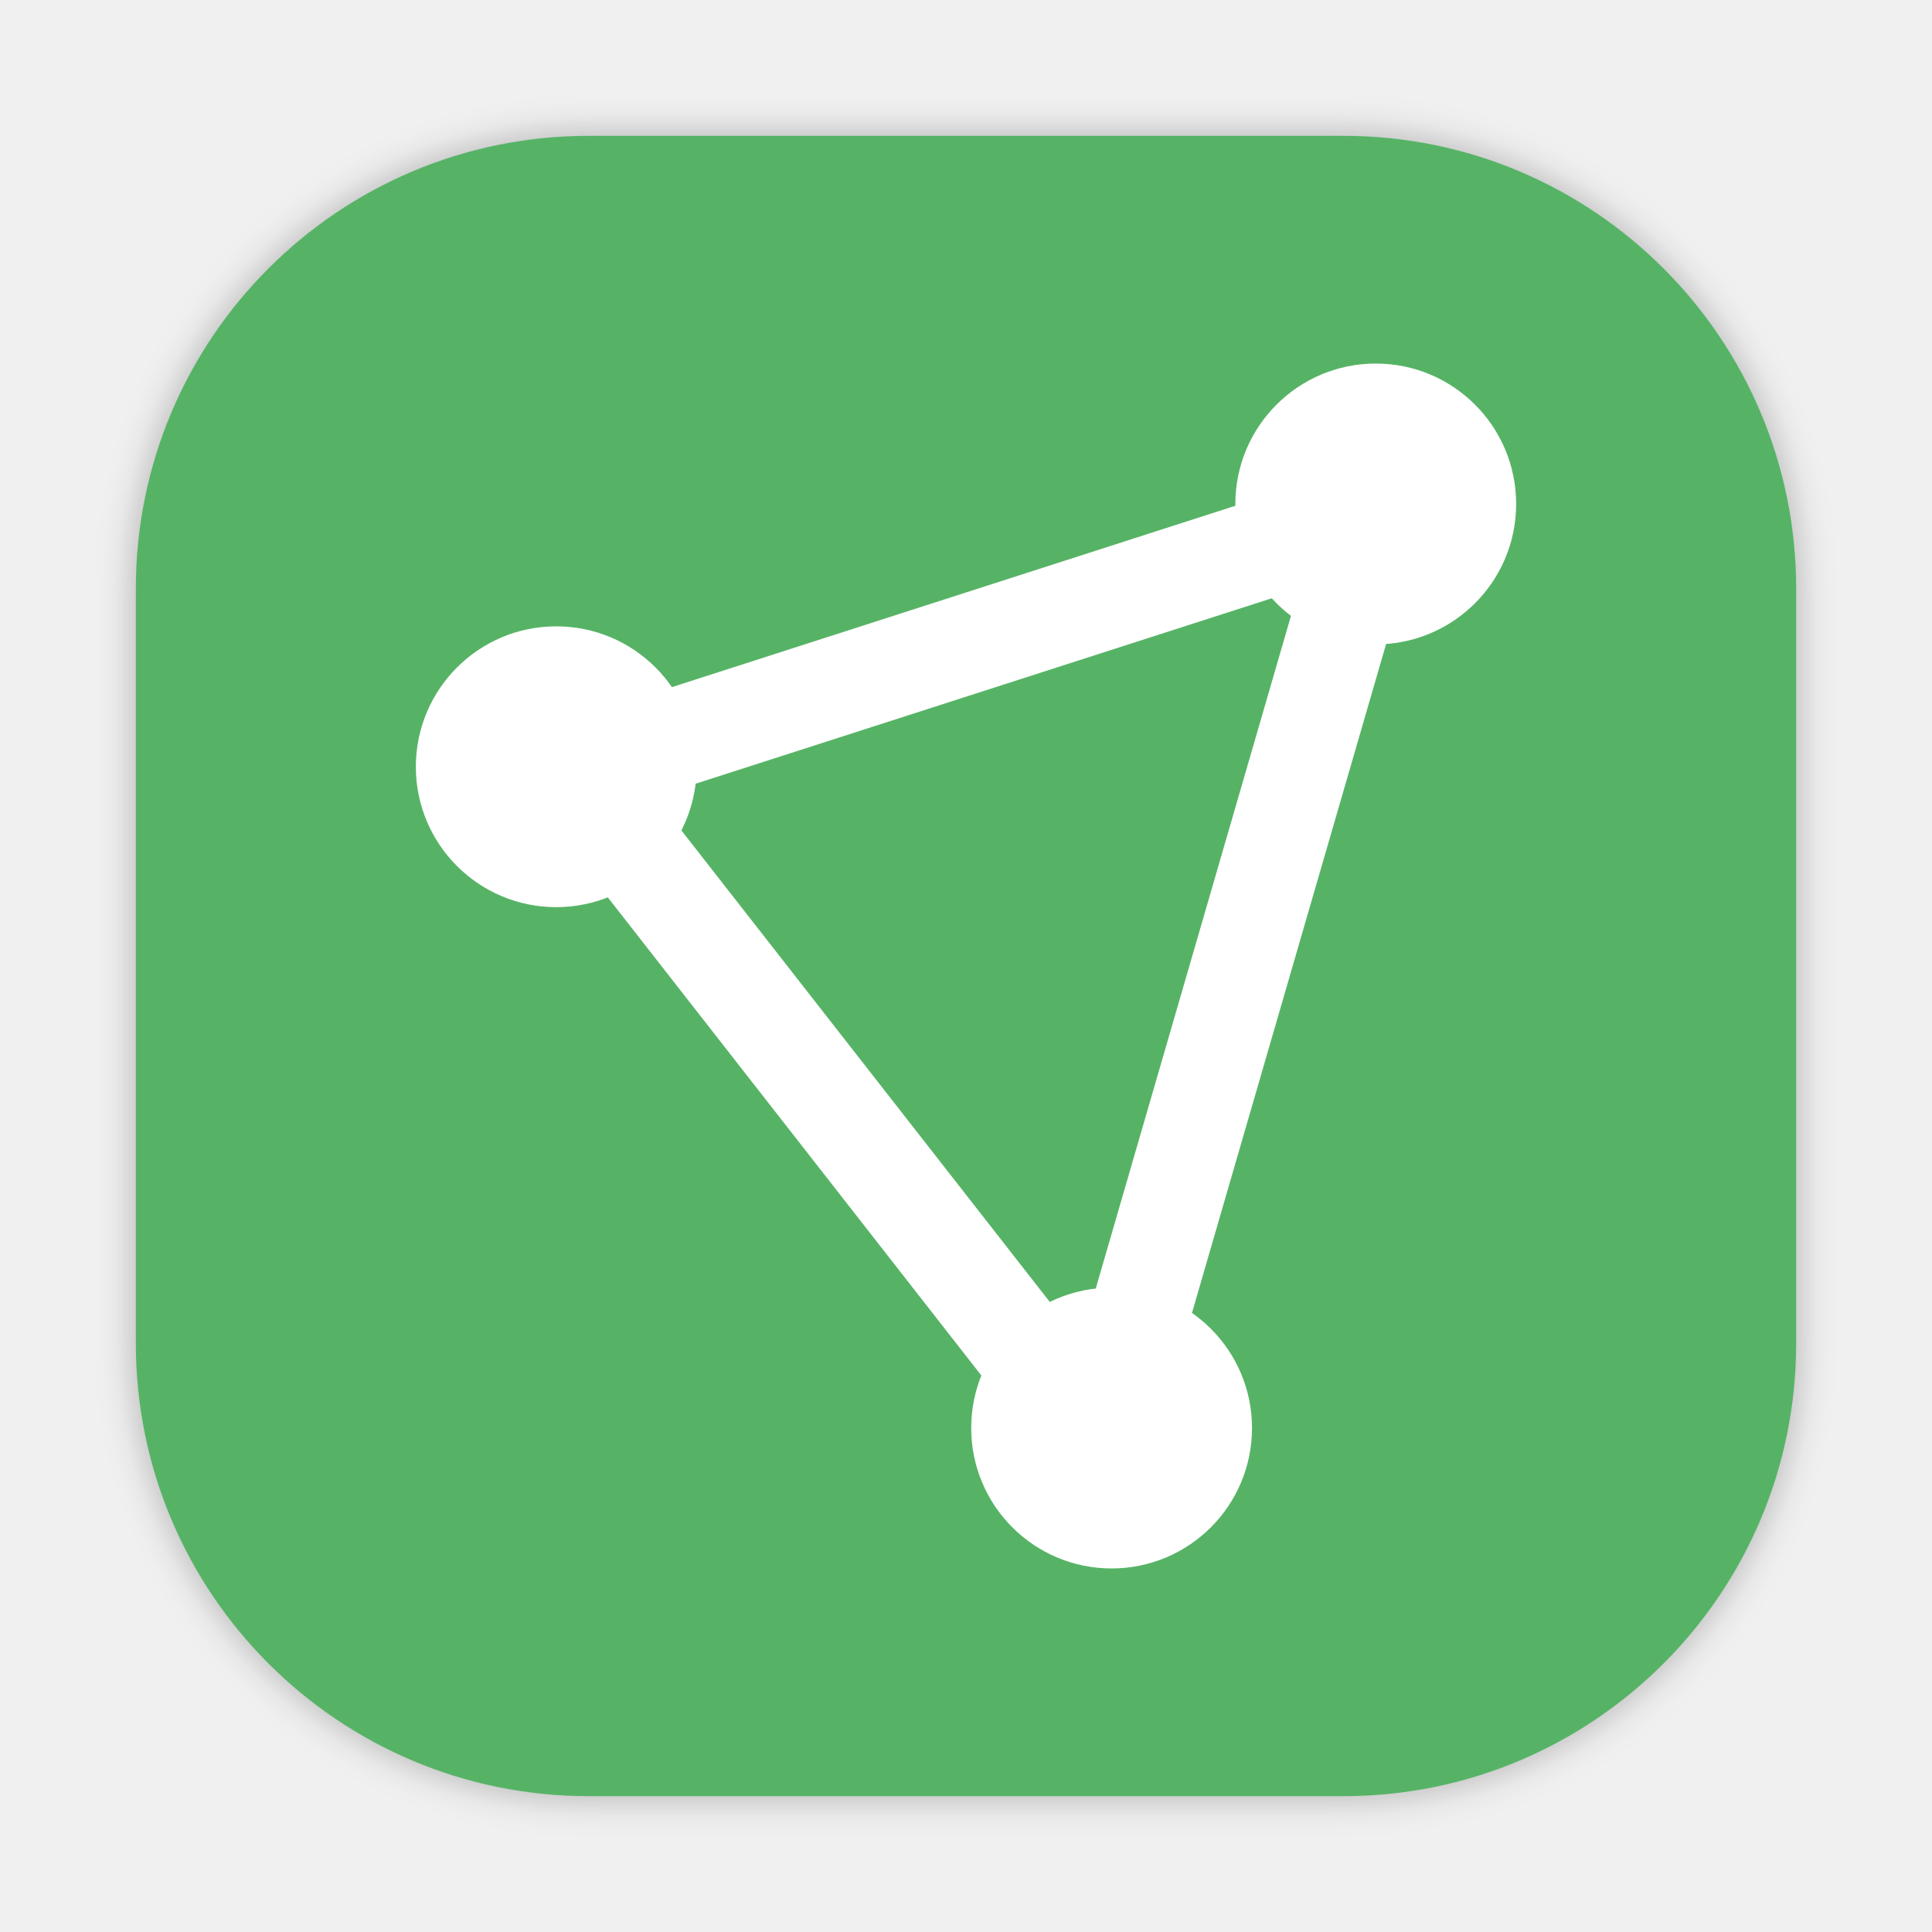
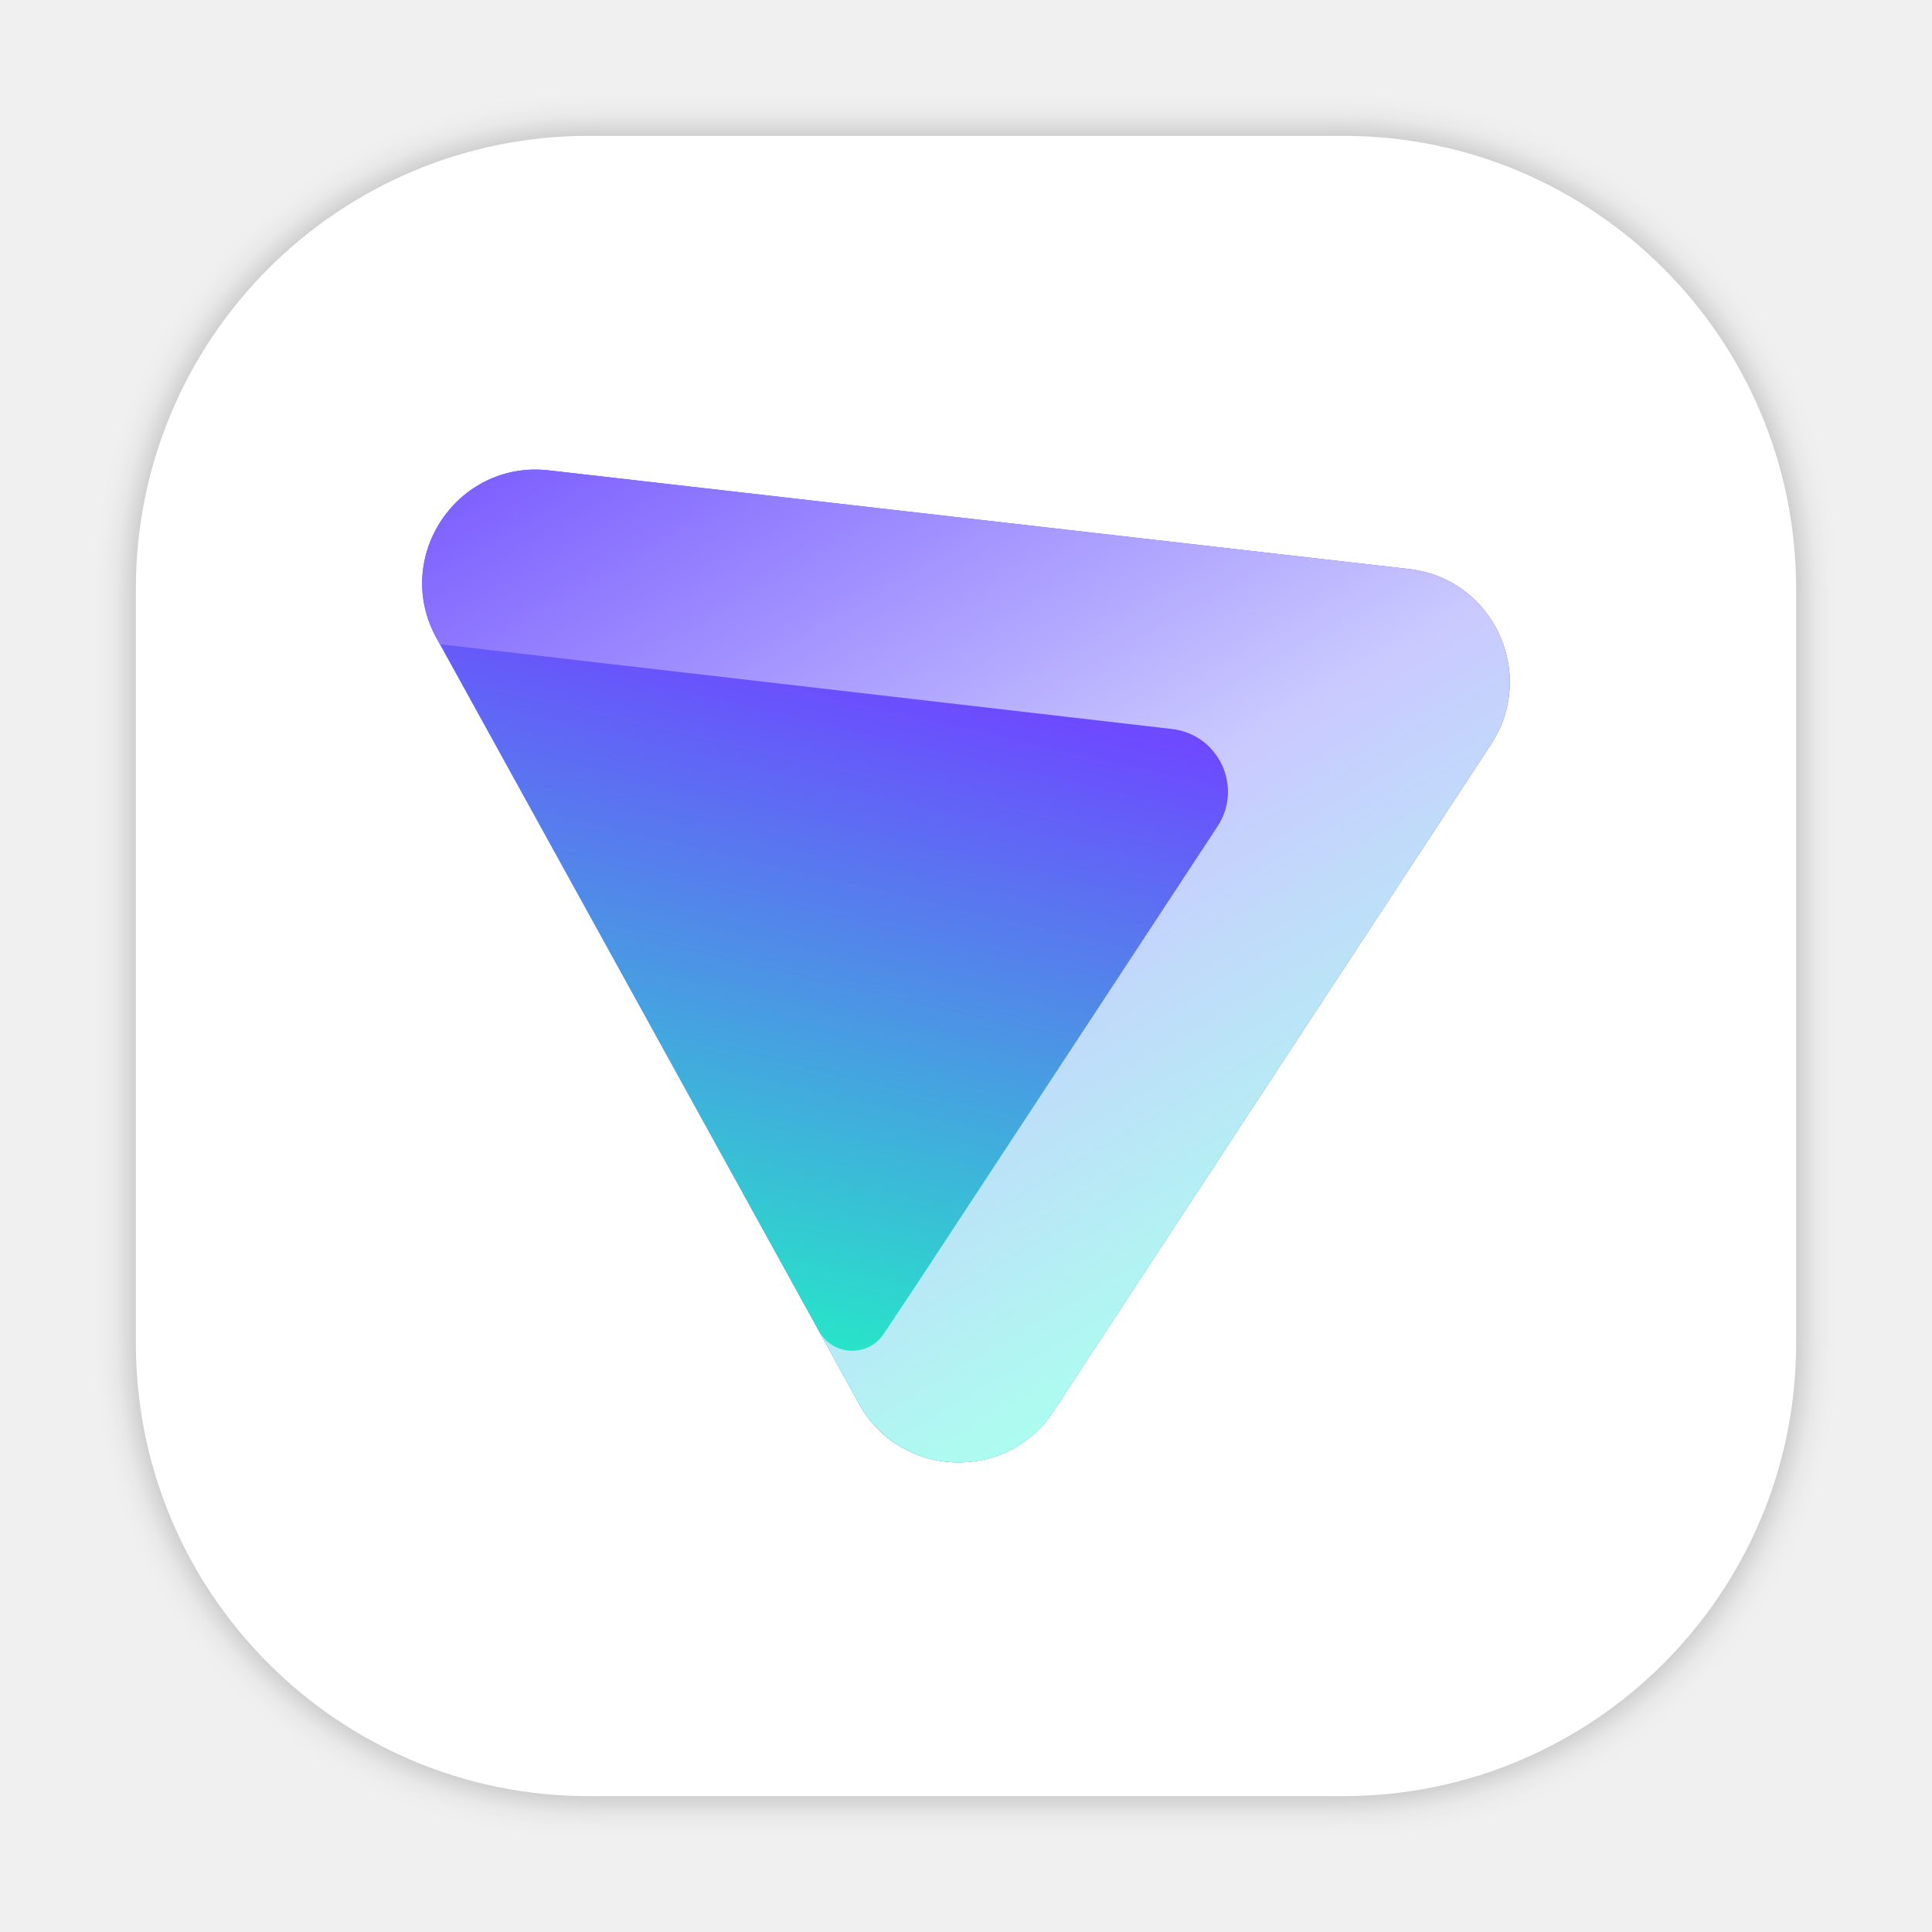
<svg xmlns="http://www.w3.org/2000/svg" id="svg25" viewBox="0 0 64 64" version="1.1" height="64" width="64">
  <defs id="defs7">
    <linearGradient gradientUnits="userSpaceOnUse" gradientTransform="matrix(0.05623,0,0,0.05623,0.071601,-0.05278)" y2="160" y1="120" x2="160" x1="135" id="a">
      <stop id="stop2" offset="0" stop-color="#eff7fc" />
      <stop id="stop4" offset="1" stop-color="#fff" />
    </linearGradient>
    <filter id="filter2761" x="-.024" y="-.024" width="1.048" height="1.048" color-interpolation-filters="sRGB">
      <feGaussianBlur stdDeviation="0.146" id="feGaussianBlur854" />
    </filter>
    <linearGradient id="linearGradient1024-1" x1="1.331" x2="15.65" y1="15.576" y2="1.17" gradientTransform="matrix(3.779602,0,0,3.779602,-6.854342,-22.41113)" gradientUnits="userSpaceOnUse">
      <stop stop-color="#00c8ff" offset="0" id="stop857" />
      <stop stop-color="#14a0ff" offset="1" id="stop859" />
    </linearGradient>
    <filter id="filter1655" x="-.073" y="-.098" width="1.147" height="1.196" color-interpolation-filters="sRGB">
      <feGaussianBlur stdDeviation="0.324" id="feGaussianBlur862" />
    </filter>
    <linearGradient id="linearGradient1005" x1=".739" x2="16.388" y1="16.296" y2=".647" gradientTransform="matrix(3.779502,0,0,3.779502,86.30039,-73.9142)" gradientUnits="userSpaceOnUse">
      <stop stop-color="#00a0ff" offset="0" id="stop912" />
      <stop stop-color="#37beff" offset="1" id="stop914" />
    </linearGradient>
    <linearGradient id="w" x1="123.64" x2="146.53" y1="131.03" y2="174.71" gradientTransform="matrix(4.2812,0,0,3.5908,41,42)" gradientUnits="userSpaceOnUse">
      <stop stop-color="#fafafa" offset="0" id="stop917" />
      <stop stop-color="#fff" offset="1" id="stop919" />
    </linearGradient>
    <filter id="filter1152" x="-0.055" y="-0.066" width="1.111" height="1.131" color-interpolation-filters="sRGB">
      <feGaussianBlur stdDeviation="2.993" id="feGaussianBlur922" />
    </filter>
    <style type="text/css" id="style864" />
    <filter id="filter1057" x="-0.027" y="-0.027" width="1.054" height="1.054" color-interpolation-filters="sRGB">
      <feGaussianBlur stdDeviation="0.619" id="feGaussianBlur866" />
    </filter>
    <linearGradient id="linearGradient1053" x1="-127" x2="-72" y1="60" y2="5" gradientTransform="translate(131.5,-0.51)" gradientUnits="userSpaceOnUse">
      <stop stop-color="#32d7ff" offset="0" id="stop869" />
      <stop stop-color="#329bff" offset="1" id="stop871" />
    </linearGradient>
    <style type="text/css" id="style874" />
    <style type="text/css" id="style876" />
    <style type="text/css" id="style878" />
    <style type="text/css" id="style880" />
    <style type="text/css" id="style882" />
    <style type="text/css" id="style884" />
    <style type="text/css" id="style886" />
    <path id="SVGID_61_" d="M309.4,297.7c5.7-6.4,11.2-13.6,16.3-22.1" />
    <path id="SVGID_60_" d="M74.3,275.6c5.1,8.5,10.6,15.7,16.2,22" />
    <path id="SVGID_59_" d="M53.5,203.2c0.1,6.7,0.7,13.4,1.8,20l0,0l0,0l0,0c3.1,19.1,9.7,36.8,19.1,52.4" />
    <path id="SVGID_58_" d="M325.7,275.6c12.8-21.3,20.6-45.6,21-72.3" />
    <clipPath clipPathUnits="userSpaceOnUse" id="clipPath24926">
      <rect x="4.498" y="4.52" width="53.783" height="53.783" ry="14.668" fill="url(#linearGradient1053)" stroke-linecap="round" stroke-width="2.684" id="rect24928" style="fill:#e6e6e6;fill-opacity:1;stroke:none" />
    </clipPath>
    <filter id="filter1057-3" x="-0.027" y="-0.027" width="1.054" height="1.054" color-interpolation-filters="sRGB">
      <feGaussianBlur stdDeviation="0.619" id="feGaussianBlur866-6" />
    </filter>
+     <linearGradient id="paint0_linear_6069_288720" x1="21.374" y1="-17.476" x2="22.494" y2="20.609" gradientUnits="userSpaceOnUse">
+       <stop offset="0.989" stop-color="#6D4AFF" id="stop1028" />
+     </linearGradient>
+     <linearGradient id="paint1_linear_6069_288720" x1="21.592" y1="-12.203" x2="12.284" y2="27.874" gradientUnits="userSpaceOnUse">
+       <stop offset="0.48" stop-color="#24ECC6" stop-opacity="0" id="stop1031" />
+       <stop offset="0.994" stop-color="#24ECC6" id="stop1033" />
+     </linearGradient>
+     <linearGradient id="paint2_linear_6069_288720" x1="24.671" y1="32.265" x2="4.032" y2="-3.028" gradientUnits="userSpaceOnUse">
+       <stop offset="0.066" stop-color="#ABFFEF" id="stop1036" />
+       <stop offset="0.45" stop-color="#CAC9FF" id="stop1038" />
+       <stop offset="1" stop-color="#6D4AFF" id="stop1040" />
+     </linearGradient>
  </defs>
  <g id="g937" stroke-width="0.265" fill="#5e4aa6" transform="matrix(3.779602,0,0,3.779602,3.913426,-70.54798)">
    <circle id="circle929" r="0" cy="-328.38" cx="-330.35" />
    <circle id="circle931" r="0" cy="-326.25" cx="-312.11" />
    <circle id="circle933" r="0" cy="-333.07" cx="-306.02" />
    <circle id="circle935" r="0" cy="-326.01" cx="-308.84" />
  </g>
  <circle cx="-968.946" cy="-1279.3" r="0" fill="#5e4aa6" id="circle890" />
  <circle cx="-850.492" cy="-1318.599" r="0" id="circle892" style="fill:#5e4aa6;stroke-width:1" />
  <circle cx="249.046" cy="-53.109" r="0" fill-rule="evenodd" id="circle894" style="fill:#5e4aa6;stroke-width:1" />
  <circle cx="-771.99" cy="-1390.109" r="0" id="circle896" style="fill:#5e4aa6;stroke-width:1" />
  <circle cx="327.545" cy="-124.582" r="0" fill-rule="evenodd" id="circle898" style="fill:#5e4aa6;stroke-width:1" />
  <style type="text/css" id="style149">
	.st0{clip-path:url(#SVGID_1_);}
	.st1{clip-path:url(#SVGID_2_);}
	.st2{clip-path:url(#SVGID_3_);}
	.st3{clip-path:url(#SVGID_4_);fill:none;stroke:#002C5B;stroke-width:6;stroke-miterlimit:10;}
	.st4{fill-rule:evenodd;clip-rule:evenodd;fill:#192E45;}
	.st5{fill-rule:evenodd;clip-rule:evenodd;fill:#D0933A;}
	.st6{fill-rule:evenodd;clip-rule:evenodd;fill:#FFCC86;}
	.st7{fill-rule:evenodd;clip-rule:evenodd;fill:#FDD321;}
	.st8{fill:#FFFFFF;}
	.st9{fill:#1D2A3A;}
	.st10{fill:#192E45;}
</style>
  <g id="g87" transform="matrix(1.35925,0,0,1.35925,-1.008298,-0.1395752)" />
  <path style="fill:#e6e6e6;fill-opacity:1;stroke-width:0.004" d="" id="path5929" />
  <path style="fill:#e6e6e6;fill-opacity:1;stroke-width:0.004" d="" id="path5968" />
  <path style="fill:#e6e6e6;fill-opacity:1;stroke-width:0.019" d="" id="path6124" />
  <style type="text/css" id="style69">
	.st0{fill:#9397CD;}
	.st1{fill:#262A33;}
	.st2{fill:#FFFFFF;}
</style>
  <rect x="4.5" y="4.5" width="55" height="55" ry="15" fill="#141414" filter="url(#filter1057)" opacity="0.3" stroke-linecap="round" stroke-width="2.744" id="rect902" style="filter:url(#filter1057-3)" />
-   <rect x="4.5" y="4.5" width="55" height="55" ry="15" fill="url(#linearGradient1053)" stroke-linecap="round" stroke-width="2.744" id="rect904" style="fill:#56b366;fill-opacity:1;stroke:none;stroke-width:2.744;stroke-miterlimit:4;stroke-dasharray:none" />
-   <g id="g4669" transform="matrix(0.1643272,0,0,0.1643272,43.62115,20.20583)">
-     <circle style="fill:#ffffff;fill-opacity:1" id="path921" cx="-153.32" cy="31.606" r="28.303" />
-     <circle style="fill:#ffffff;fill-opacity:1" id="path921-3" cx="11.881" cy="-21.37" r="28.303" />
-     <circle style="fill:#ffffff;fill-opacity:1" id="path921-3-6" cx="-41.367" cy="164.915" r="28.303" />
-     <path style="fill:none;fill-opacity:1;fill-rule:evenodd;stroke:#ffffff;stroke-width:20;stroke-linecap:butt;stroke-linejoin:miter;stroke-miterlimit:4;stroke-dasharray:none;stroke-opacity:1;paint-order:normal" d="M -36.657,145.426 5.346,0.699" id="path1116" />
-     <path style="fill:none;fill-opacity:1;fill-rule:evenodd;stroke:#ffffff;stroke-width:20;stroke-linecap:butt;stroke-linejoin:miter;stroke-miterlimit:4;stroke-dasharray:none;stroke-opacity:1;paint-order:normal" d="M -47.206,164.215 -139.983,45.462" id="path1116-5" />
-     <path style="fill:none;fill-opacity:1;fill-rule:evenodd;stroke:#ffffff;stroke-width:20;stroke-linecap:butt;stroke-linejoin:miter;stroke-miterlimit:4;stroke-dasharray:none;stroke-opacity:1;paint-order:normal" d="M -139.711,29.185 3.739,-16.99" id="path1116-7" />
+   <rect x="4.5" y="4.5" width="55" height="55" ry="15" fill="url(#linearGradient1053)" stroke-linecap="round" stroke-width="2.744" id="rect904" style="fill:#ffffff;fill-opacity:1;stroke:none;stroke-width:2.744;stroke-miterlimit:4;stroke-dasharray:none" />
+   <g id="g1339" transform="matrix(1.094526,0,0,1.094526,10.38749,14.75053)">
+     <g id="g1333">
+       <path fill-rule="evenodd" clip-rule="evenodd" d="m 16.509,29.007 c 1.251,2.267 4.464,2.39 5.884,0.225 L 35.638,9.047 C 37.043,6.906 35.699,4.036 33.155,3.745 L 7.123,0.759 C 4.348,0.441 2.371,3.391 3.721,5.837 Z" fill="url(#paint0_linear_6069_288720)" id="path1002" style="fill:url(#paint0_linear_6069_288720)" />
+       <path fill-rule="evenodd" clip-rule="evenodd" d="m 16.509,29.007 c 1.251,2.267 4.464,2.39 5.884,0.225 L 35.638,9.047 C 37.043,6.906 35.699,4.036 33.155,3.745 L 7.123,0.759 C 4.348,0.441 2.371,3.391 3.721,5.837 Z" fill="url(#paint1_linear_6069_288720)" id="path1004" style="fill:url(#paint1_linear_6069_288720)" />
+       <path d="m 18.431,25.126 -1.175,1.767 c -0.476,0.716 -1.542,0.672 -1.957,-0.081 l 1.212,2.195 c 0.216,0.391 0.49,0.719 0.804,0.982 l 10e-5,-2e-4 c 1.503,1.259 3.905,1.034 5.08,-0.757 L 35.638,9.047 C 37.043,6.906 35.699,4.036 33.155,3.745 L 7.123,0.759 C 4.348,0.441 2.371,3.391 3.721,5.837 L 3.824,6.023 25.982,8.587 c 1.412,0.163 2.158,1.758 1.377,2.946 z" fill="url(#paint2_linear_6069_288720)" id="path1006" style="fill:url(#paint2_linear_6069_288720)" />
+     </g>
  </g>
</svg>
